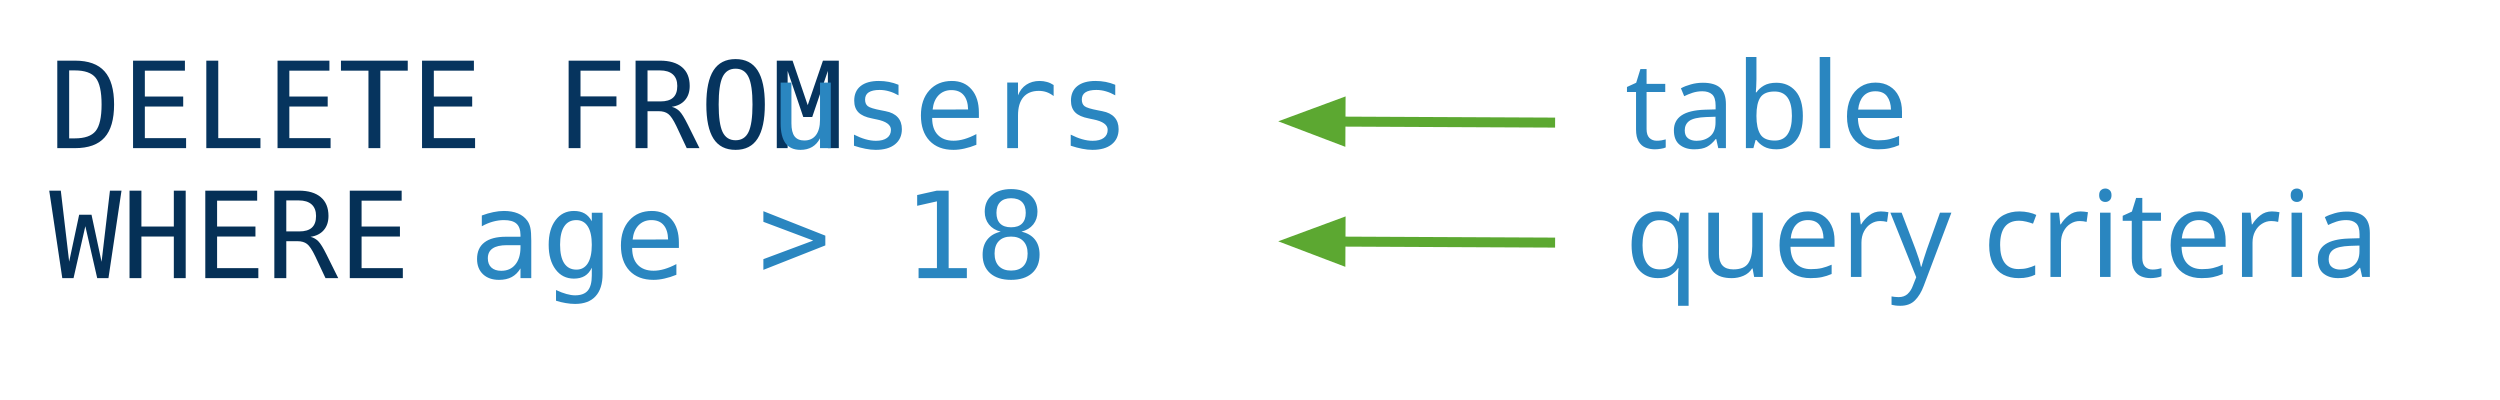
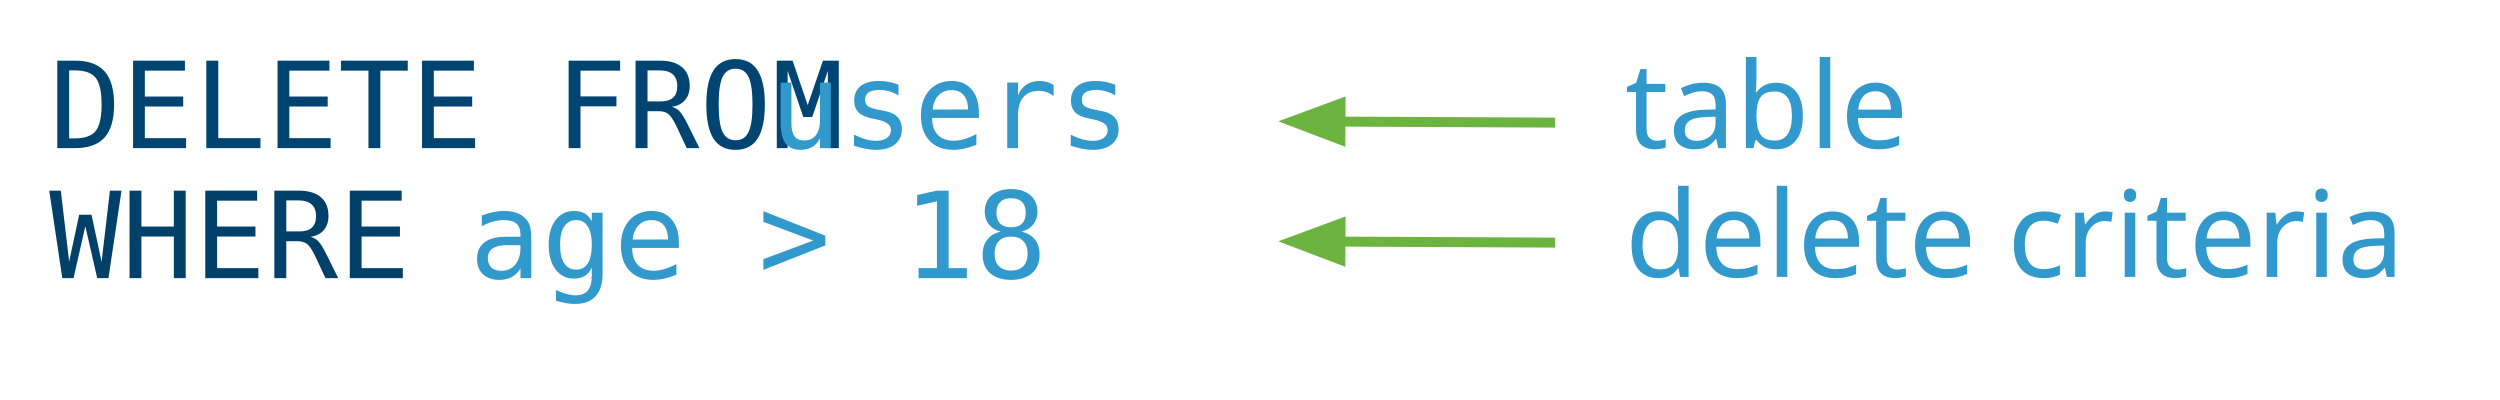
<svg xmlns="http://www.w3.org/2000/svg" version="1.1" x="0px" y="0px" width="500" height="80" viewBox="0, 0, 500, 80">
  <g id="Layer 1">
    <text transform="matrix(1, 0, 0, 1, 127.82, 35.129)">
-       <tspan x="-117.973" y="-5.5" font-family="Inconsolata" font-size="24" fill="#06345E">DELETE FROM</tspan>
-       <tspan x="14.027" y="-5.5" font-family="Inconsolata" font-size="24" fill="#D33907"> </tspan>
-       <tspan x="26.027" y="-5.5" font-family="Inconsolata" font-size="24" fill="#2A86C0">users </tspan>
-       <tspan x="-117.973" y="20.5" font-family="Inconsolata" font-size="24" fill="#053056">WHERE</tspan>
-       <tspan x="-57.973" y="20.5" font-family="Inconsolata" font-size="24" fill="#D33907">  </tspan>
-       <tspan x="-33.973" y="20.5" font-family="Inconsolata" font-size="24" fill="#2A86C0">age &gt; 18</tspan>
+       <tspan x="-117.973" y="-5.5" font-family="Inconsolata" font-size="24" fill="#004571">DELETE FROM</tspan>
+       <tspan x="14.027" y="-5.5" font-family="Inconsolata" font-size="24" fill="#DD4F01"> </tspan>
+       <tspan x="26.027" y="-5.5" font-family="Inconsolata" font-size="24" fill="#3299CC">users </tspan>
+       <tspan x="-117.973" y="20.5" font-family="Inconsolata" font-size="24" fill="#004069">WHERE</tspan>
+       <tspan x="-57.973" y="20.5" font-family="Inconsolata" font-size="24" fill="#DE4F01">  </tspan>
+       <tspan x="-33.973" y="20.5" font-family="Inconsolata" font-size="24" fill="#3299CC">age &gt; 18</tspan>
    </text>
    <g>
      <g>
-         <path d="M311.02,24.52 L268.093,24.32" fill-opacity="0" stroke="#5CA831" stroke-width="2" />
-         <path d="M268.11,20.72 L258.493,24.276 L268.076,27.92 z" fill="#5CA831" fill-opacity="1" stroke="#5CA831" stroke-width="2" stroke-opacity="1" />
+         <path d="M311.02,24.52 L268.093,24.32" fill-opacity="0" stroke="#6CB340" stroke-width="2" />
+         <path d="M268.11,20.72 L258.493,24.276 L268.076,27.92 z" fill="#6CB340" fill-opacity="1" stroke="#6CB340" stroke-width="2" stroke-opacity="1" />
      </g>
      <text transform="matrix(1, 0, 0, 1, 374.961, 22.129)">
-         <tspan x="-49.957" y="7.5" font-family="GillSans" font-size="24" fill="#2A86C0">table</tspan>
+         <tspan x="-49.957" y="7.5" font-family="GillSans" font-size="24" fill="#3299CC">table</tspan>
      </text>
    </g>
    <g>
-       <path d="M311.02,48.52 L268.093,48.32" fill-opacity="0" stroke="#5CA831" stroke-width="2" />
-       <path d="M268.11,44.72 L258.493,48.276 L268.076,51.92 z" fill="#5CA831" fill-opacity="1" stroke="#5CA831" stroke-width="2" stroke-opacity="1" />
+       <path d="M311.02,48.52 L268.093,48.32" fill-opacity="0" stroke="#6CB340" stroke-width="2" />
+       <path d="M268.11,44.72 L258.493,48.276 L268.076,51.92 z" fill="#6CB340" fill-opacity="1" stroke="#6CB340" stroke-width="2" stroke-opacity="1" />
    </g>
    <text transform="matrix(1, 0, 0, 1, 406.258, 47.893)">
-       <tspan x="-81.254" y="7.5" font-family="GillSans" font-size="24" fill="#2A86C0">query criteria</tspan>
+       <tspan x="-81.254" y="7.5" font-family="GillSans" font-size="24" fill="#3299CC">delete criteria</tspan>
    </text>
  </g>
  <defs />
</svg>
